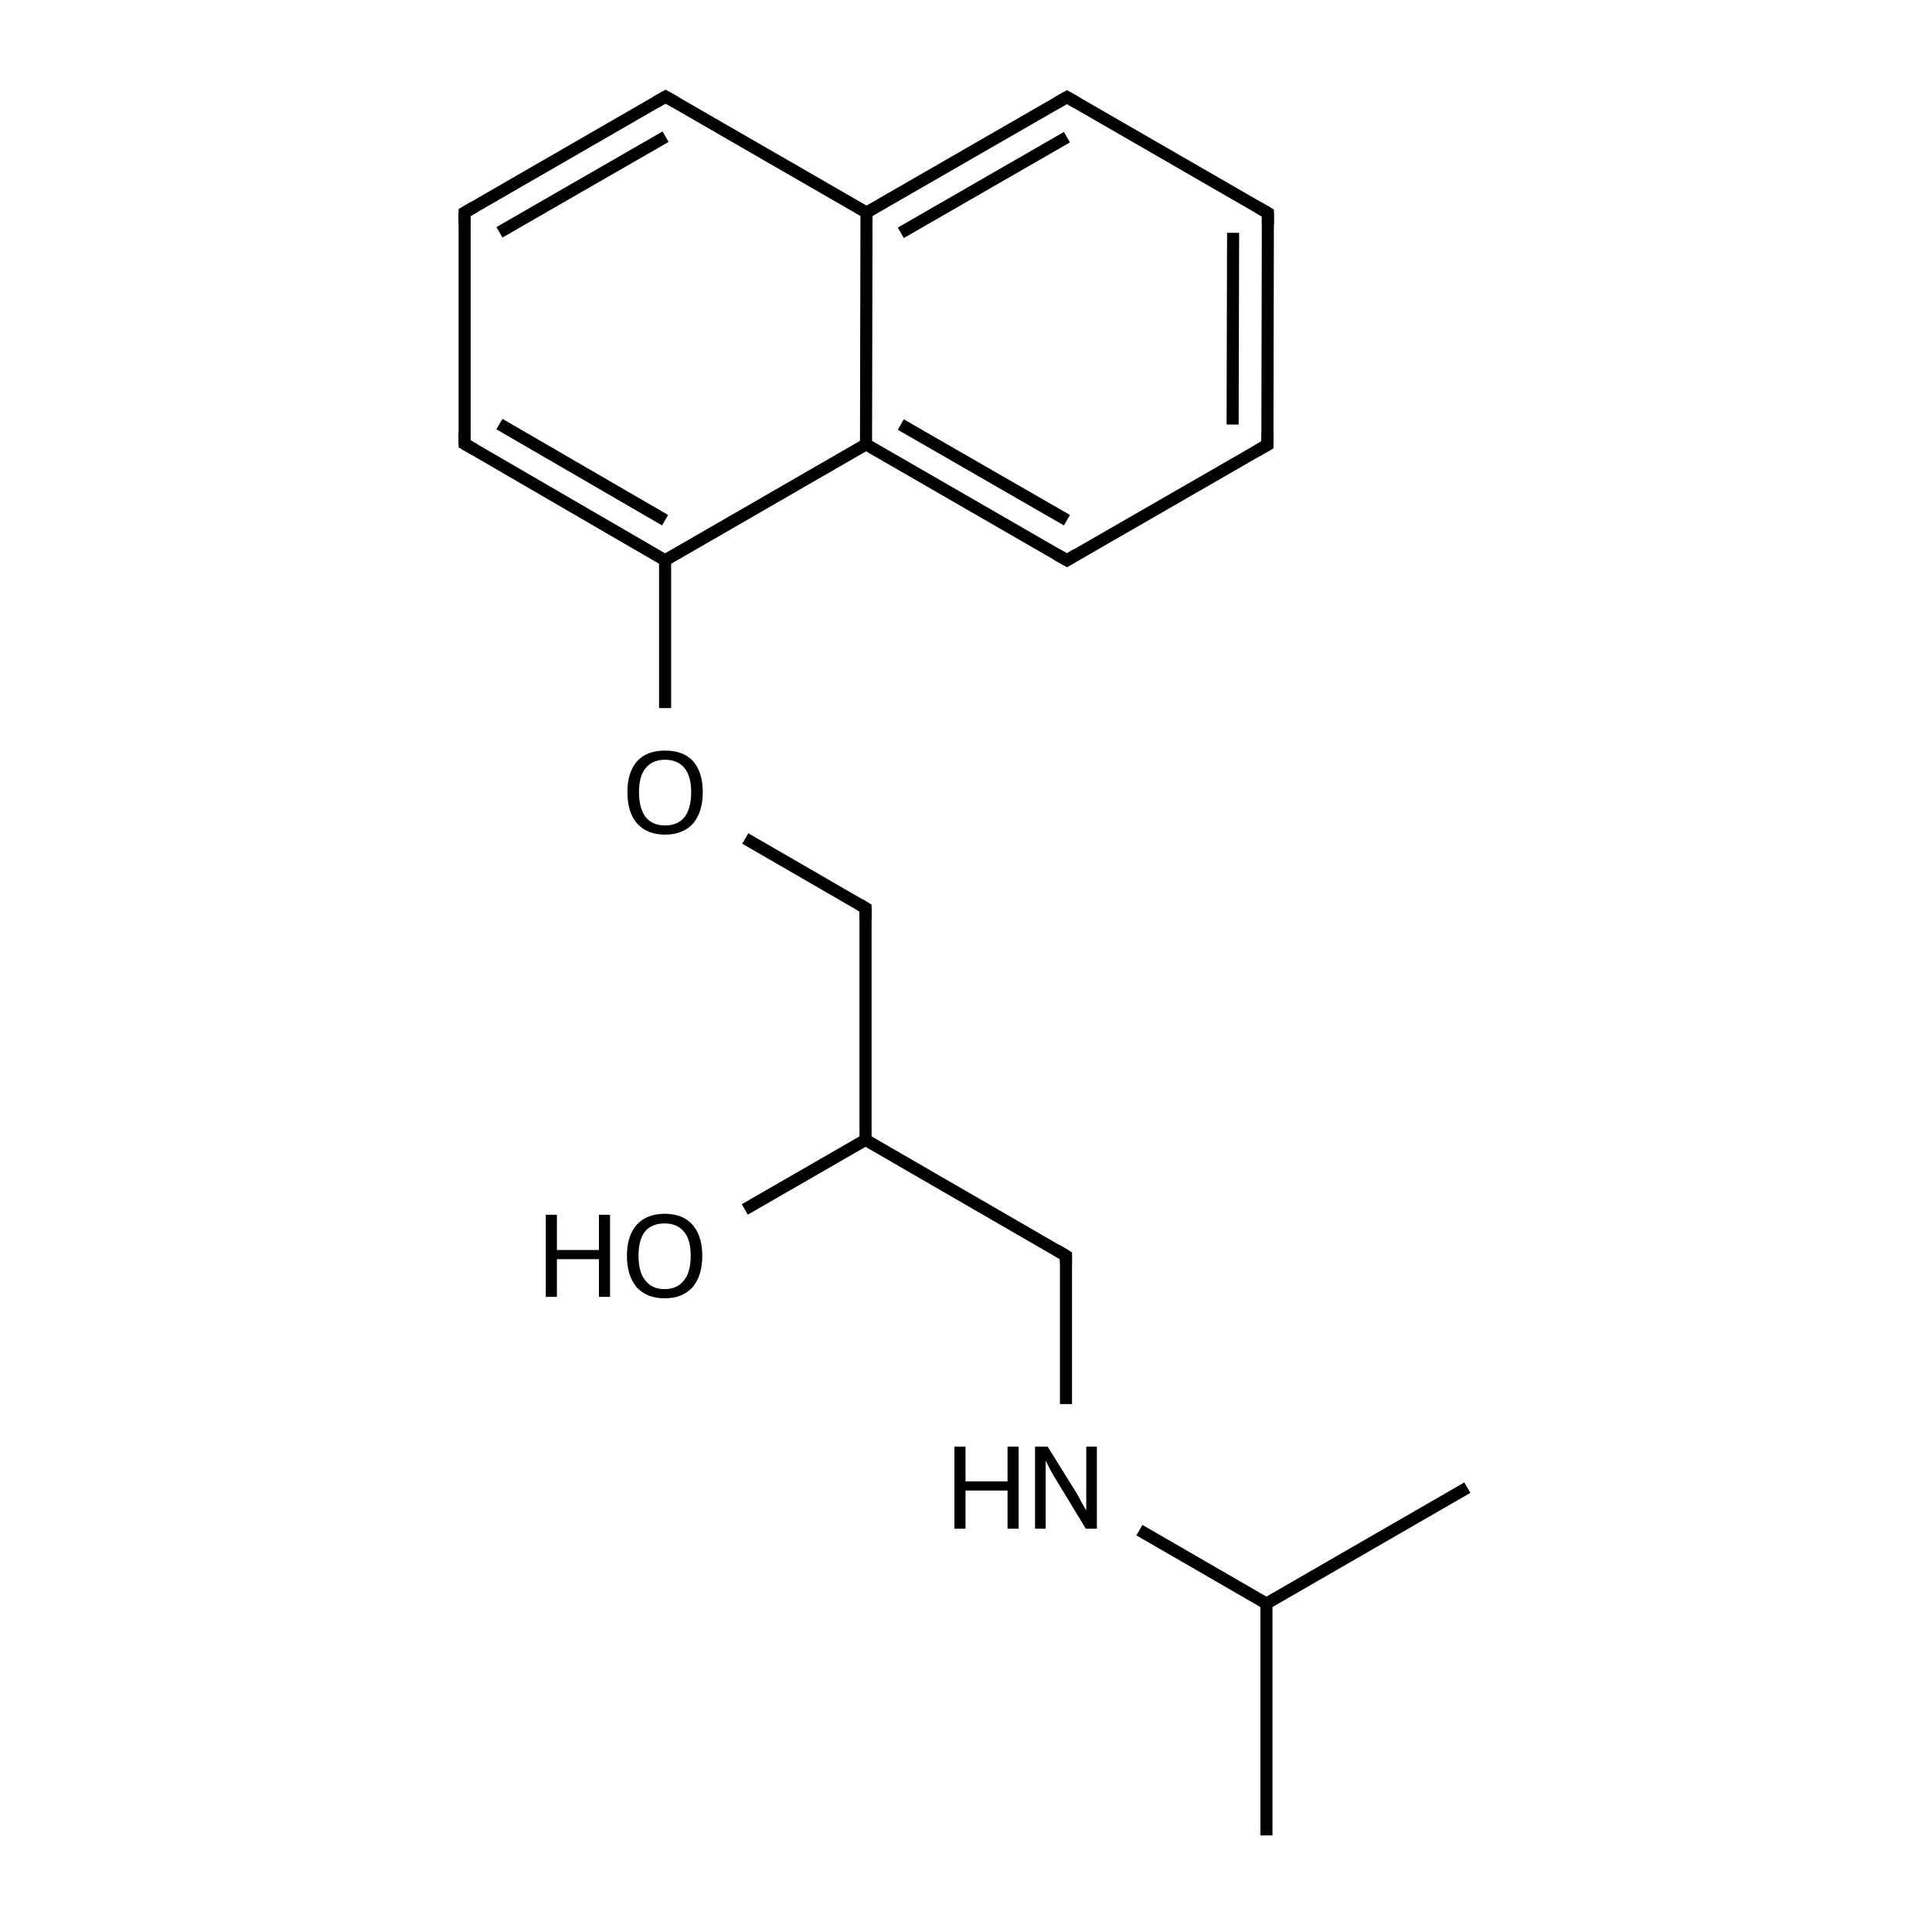
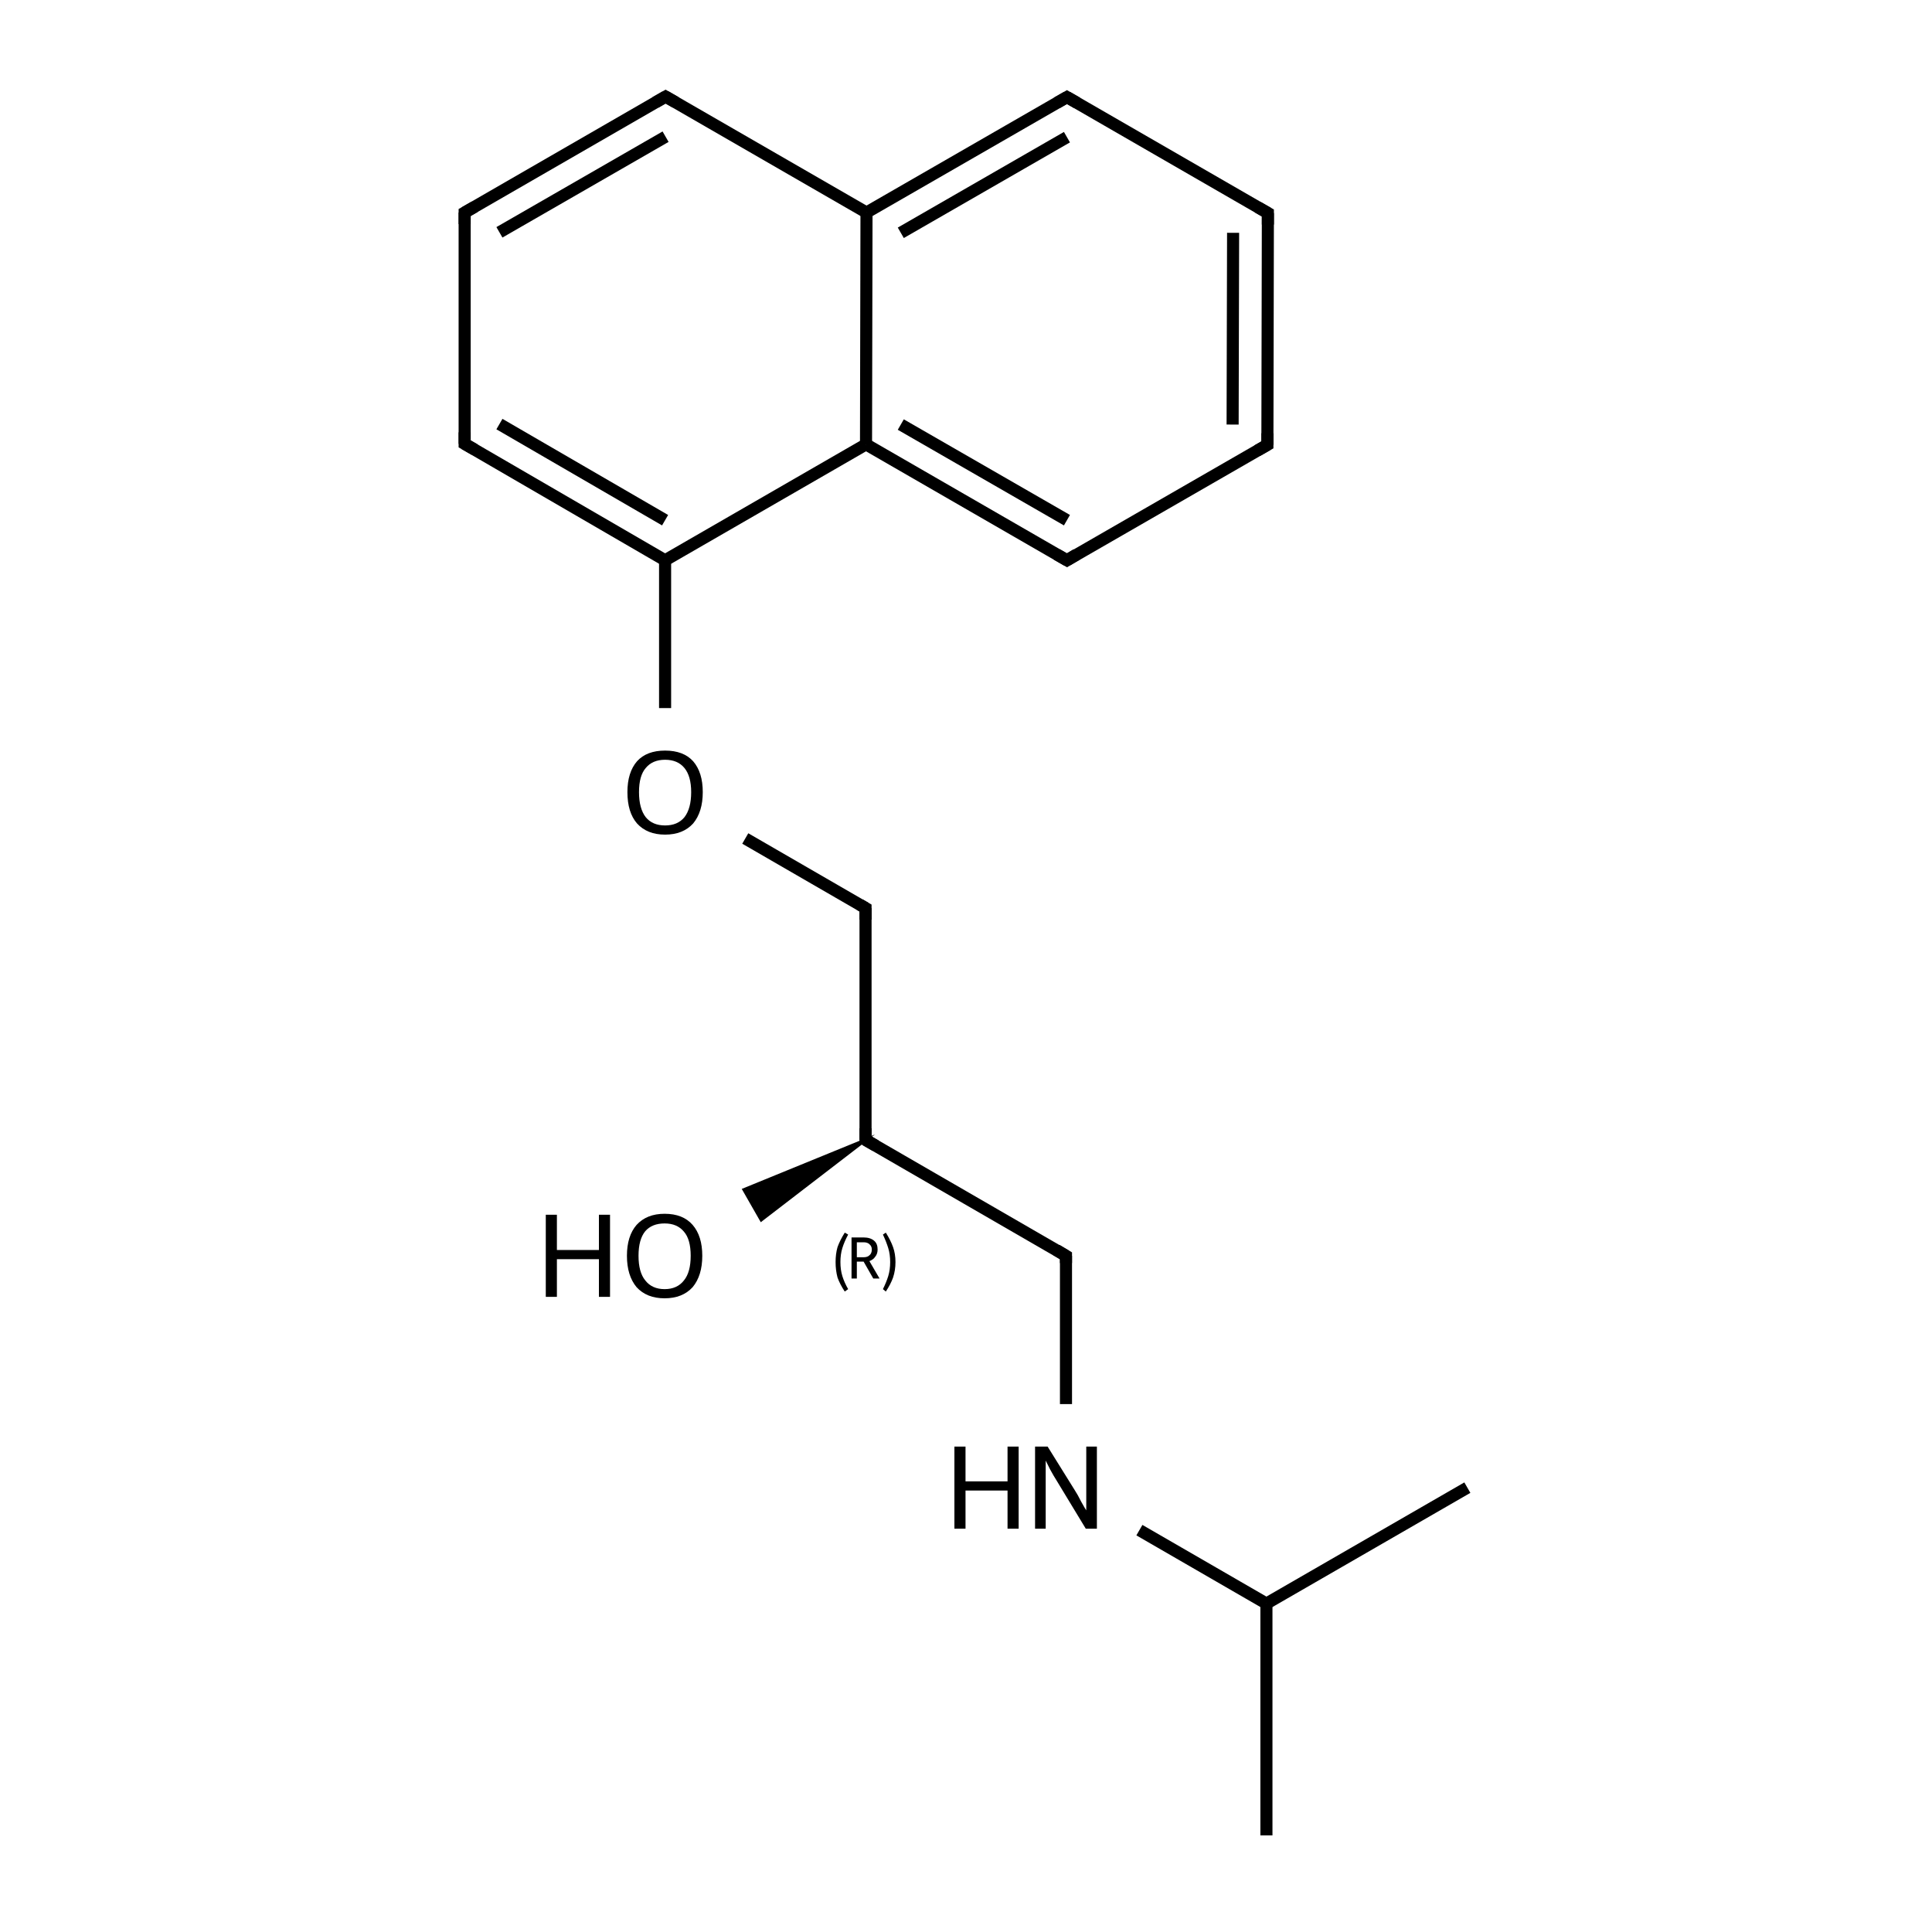
<svg xmlns="http://www.w3.org/2000/svg" version="1.1" baseProfile="full" xml:space="preserve" width="400px" height="400px" viewBox="0 0 400 400">
  <rect style="opacity:1.0;fill:#FFFFFF;stroke:none" width="400.0" height="400.0" x="0.0" y="0.0"> </rect>
  <path class="bond-0 atom-0 atom-1" d="M 262.2,380.0 L 262.2,332.0" style="fill:none;fill-rule:evenodd;stroke:#000000;stroke-width:2.5px;stroke-linecap:butt;stroke-linejoin:miter;stroke-opacity:1" />
  <path class="bond-1 atom-1 atom-2" d="M 262.2,332.0 L 303.8,308.0" style="fill:none;fill-rule:evenodd;stroke:#000000;stroke-width:2.5px;stroke-linecap:butt;stroke-linejoin:miter;stroke-opacity:1" />
  <path class="bond-2 atom-1 atom-3" d="M 262.2,332.0 L 235.9,316.8" style="fill:none;fill-rule:evenodd;stroke:#000000;stroke-width:2.5px;stroke-linecap:butt;stroke-linejoin:miter;stroke-opacity:1" />
  <path class="bond-3 atom-3 atom-4" d="M 220.7,290.7 L 220.7,260.0" style="fill:none;fill-rule:evenodd;stroke:#000000;stroke-width:2.5px;stroke-linecap:butt;stroke-linejoin:miter;stroke-opacity:1" />
  <path class="bond-4 atom-4 atom-5" d="M 220.7,260.0 L 179.2,236.0" style="fill:none;fill-rule:evenodd;stroke:#000000;stroke-width:2.5px;stroke-linecap:butt;stroke-linejoin:miter;stroke-opacity:1" />
-   <path class="bond-5 atom-5 atom-6" d="M 179.2,236.0 L 154.2,250.4" style="fill:none;fill-rule:evenodd;stroke:#000000;stroke-width:2.5px;stroke-linecap:butt;stroke-linejoin:miter;stroke-opacity:1" />
+   <path class="bond-5 atom-5 atom-6" d="M 179.2,236.0 L 157.6,252.6 L 154.0,246.3 Z" style="fill:#000000;fill-rule:evenodd;fill-opacity:1;stroke:#000000;stroke-width:0.6px;stroke-linecap:butt;stroke-linejoin:miter;stroke-miterlimit:10;stroke-opacity:1;" />
  <path class="bond-6 atom-5 atom-7" d="M 179.2,236.0 L 179.2,188.0" style="fill:none;fill-rule:evenodd;stroke:#000000;stroke-width:2.5px;stroke-linecap:butt;stroke-linejoin:miter;stroke-opacity:1" />
  <path class="bond-7 atom-7 atom-8" d="M 179.2,188.0 L 154.3,173.6" style="fill:none;fill-rule:evenodd;stroke:#000000;stroke-width:2.5px;stroke-linecap:butt;stroke-linejoin:miter;stroke-opacity:1" />
  <path class="bond-8 atom-8 atom-9" d="M 137.7,146.6 L 137.7,116.0" style="fill:none;fill-rule:evenodd;stroke:#000000;stroke-width:2.5px;stroke-linecap:butt;stroke-linejoin:miter;stroke-opacity:1" />
  <path class="bond-9 atom-9 atom-10" d="M 137.7,116.0 L 96.2,91.9" style="fill:none;fill-rule:evenodd;stroke:#000000;stroke-width:2.5px;stroke-linecap:butt;stroke-linejoin:miter;stroke-opacity:1" />
  <path class="bond-9 atom-9 atom-10" d="M 137.7,107.7 L 103.4,87.8" style="fill:none;fill-rule:evenodd;stroke:#000000;stroke-width:2.5px;stroke-linecap:butt;stroke-linejoin:miter;stroke-opacity:1" />
  <path class="bond-10 atom-10 atom-11" d="M 96.2,91.9 L 96.2,44.0" style="fill:none;fill-rule:evenodd;stroke:#000000;stroke-width:2.5px;stroke-linecap:butt;stroke-linejoin:miter;stroke-opacity:1" />
  <path class="bond-11 atom-11 atom-12" d="M 96.2,44.0 L 137.8,20.0" style="fill:none;fill-rule:evenodd;stroke:#000000;stroke-width:2.5px;stroke-linecap:butt;stroke-linejoin:miter;stroke-opacity:1" />
  <path class="bond-11 atom-11 atom-12" d="M 103.4,48.1 L 137.8,28.3" style="fill:none;fill-rule:evenodd;stroke:#000000;stroke-width:2.5px;stroke-linecap:butt;stroke-linejoin:miter;stroke-opacity:1" />
  <path class="bond-12 atom-12 atom-13" d="M 137.8,20.0 L 179.4,44.0" style="fill:none;fill-rule:evenodd;stroke:#000000;stroke-width:2.5px;stroke-linecap:butt;stroke-linejoin:miter;stroke-opacity:1" />
  <path class="bond-13 atom-13 atom-14" d="M 179.4,44.0 L 220.9,20.1" style="fill:none;fill-rule:evenodd;stroke:#000000;stroke-width:2.5px;stroke-linecap:butt;stroke-linejoin:miter;stroke-opacity:1" />
  <path class="bond-13 atom-13 atom-14" d="M 186.5,48.2 L 220.9,28.4" style="fill:none;fill-rule:evenodd;stroke:#000000;stroke-width:2.5px;stroke-linecap:butt;stroke-linejoin:miter;stroke-opacity:1" />
  <path class="bond-14 atom-14 atom-15" d="M 220.9,20.1 L 262.5,44.1" style="fill:none;fill-rule:evenodd;stroke:#000000;stroke-width:2.5px;stroke-linecap:butt;stroke-linejoin:miter;stroke-opacity:1" />
  <path class="bond-15 atom-15 atom-16" d="M 262.5,44.1 L 262.4,92.1" style="fill:none;fill-rule:evenodd;stroke:#000000;stroke-width:2.5px;stroke-linecap:butt;stroke-linejoin:miter;stroke-opacity:1" />
  <path class="bond-15 atom-15 atom-16" d="M 255.3,48.2 L 255.2,87.9" style="fill:none;fill-rule:evenodd;stroke:#000000;stroke-width:2.5px;stroke-linecap:butt;stroke-linejoin:miter;stroke-opacity:1" />
  <path class="bond-16 atom-16 atom-17" d="M 262.4,92.1 L 220.9,116.0" style="fill:none;fill-rule:evenodd;stroke:#000000;stroke-width:2.5px;stroke-linecap:butt;stroke-linejoin:miter;stroke-opacity:1" />
  <path class="bond-17 atom-17 atom-18" d="M 220.9,116.0 L 179.3,92.0" style="fill:none;fill-rule:evenodd;stroke:#000000;stroke-width:2.5px;stroke-linecap:butt;stroke-linejoin:miter;stroke-opacity:1" />
  <path class="bond-17 atom-17 atom-18" d="M 220.9,107.7 L 186.5,87.9" style="fill:none;fill-rule:evenodd;stroke:#000000;stroke-width:2.5px;stroke-linecap:butt;stroke-linejoin:miter;stroke-opacity:1" />
  <path class="bond-18 atom-18 atom-9" d="M 179.3,92.0 L 137.7,116.0" style="fill:none;fill-rule:evenodd;stroke:#000000;stroke-width:2.5px;stroke-linecap:butt;stroke-linejoin:miter;stroke-opacity:1" />
  <path class="bond-19 atom-18 atom-13" d="M 179.3,92.0 L 179.4,44.0" style="fill:none;fill-rule:evenodd;stroke:#000000;stroke-width:2.5px;stroke-linecap:butt;stroke-linejoin:miter;stroke-opacity:1" />
  <path d="M 220.7,261.5 L 220.7,260.0 L 218.7,258.8" style="fill:none;stroke:#000000;stroke-width:2.5px;stroke-linecap:butt;stroke-linejoin:miter;stroke-miterlimit:10;stroke-opacity:1;" />
+   <path d="M 181.3,237.2 L 179.2,236.0 L 179.2,233.6" style="fill:none;stroke:#000000;stroke-width:2.5px;stroke-linecap:butt;stroke-linejoin:miter;stroke-miterlimit:10;stroke-opacity:1;" />
  <path d="M 179.2,190.4 L 179.2,188.0 L 178.0,187.3" style="fill:none;stroke:#000000;stroke-width:2.5px;stroke-linecap:butt;stroke-linejoin:miter;stroke-miterlimit:10;stroke-opacity:1;" />
  <path d="M 98.3,93.1 L 96.2,91.9 L 96.2,89.5" style="fill:none;stroke:#000000;stroke-width:2.5px;stroke-linecap:butt;stroke-linejoin:miter;stroke-miterlimit:10;stroke-opacity:1;" />
  <path d="M 96.2,46.4 L 96.2,44.0 L 98.3,42.8" style="fill:none;stroke:#000000;stroke-width:2.5px;stroke-linecap:butt;stroke-linejoin:miter;stroke-miterlimit:10;stroke-opacity:1;" />
  <path d="M 135.7,21.2 L 137.8,20.0 L 139.9,21.2" style="fill:none;stroke:#000000;stroke-width:2.5px;stroke-linecap:butt;stroke-linejoin:miter;stroke-miterlimit:10;stroke-opacity:1;" />
  <path d="M 218.8,21.3 L 220.9,20.1 L 223.0,21.3" style="fill:none;stroke:#000000;stroke-width:2.5px;stroke-linecap:butt;stroke-linejoin:miter;stroke-miterlimit:10;stroke-opacity:1;" />
  <path d="M 260.4,42.9 L 262.5,44.1 L 262.5,46.5" style="fill:none;stroke:#000000;stroke-width:2.5px;stroke-linecap:butt;stroke-linejoin:miter;stroke-miterlimit:10;stroke-opacity:1;" />
  <path d="M 262.4,89.7 L 262.4,92.1 L 260.3,93.3" style="fill:none;stroke:#000000;stroke-width:2.5px;stroke-linecap:butt;stroke-linejoin:miter;stroke-miterlimit:10;stroke-opacity:1;" />
  <path d="M 222.9,114.8 L 220.9,116.0 L 218.8,114.8" style="fill:none;stroke:#000000;stroke-width:2.5px;stroke-linecap:butt;stroke-linejoin:miter;stroke-miterlimit:10;stroke-opacity:1;" />
  <path class="atom-3" d="M 197.6 299.5 L 199.9 299.5 L 199.9 306.7 L 208.6 306.7 L 208.6 299.5 L 210.9 299.5 L 210.9 316.5 L 208.6 316.5 L 208.6 308.6 L 199.9 308.6 L 199.9 316.5 L 197.6 316.5 L 197.6 299.5 " fill="#000000" />
  <path class="atom-3" d="M 216.9 299.5 L 222.5 308.5 Q 223.1 309.4, 223.9 311.0 Q 224.8 312.6, 224.9 312.7 L 224.9 299.5 L 227.1 299.5 L 227.1 316.5 L 224.8 316.5 L 218.8 306.6 Q 218.1 305.5, 217.4 304.2 Q 216.7 302.8, 216.5 302.4 L 216.5 316.5 L 214.3 316.5 L 214.3 299.5 L 216.9 299.5 " fill="#000000" />
  <path class="atom-6" d="M 113.0 251.5 L 115.3 251.5 L 115.3 258.8 L 124.0 258.8 L 124.0 251.5 L 126.3 251.5 L 126.3 268.5 L 124.0 268.5 L 124.0 260.7 L 115.3 260.7 L 115.3 268.5 L 113.0 268.5 L 113.0 251.5 " fill="#000000" />
  <path class="atom-6" d="M 129.8 260.0 Q 129.8 255.9, 131.8 253.6 Q 133.9 251.3, 137.6 251.3 Q 141.4 251.3, 143.4 253.6 Q 145.4 255.9, 145.4 260.0 Q 145.4 264.1, 143.4 266.5 Q 141.3 268.8, 137.6 268.8 Q 133.9 268.8, 131.8 266.5 Q 129.8 264.1, 129.8 260.0 M 137.6 266.9 Q 140.2 266.9, 141.6 265.1 Q 143.0 263.4, 143.0 260.0 Q 143.0 256.6, 141.6 255.0 Q 140.2 253.3, 137.6 253.3 Q 135.0 253.3, 133.6 254.9 Q 132.2 256.6, 132.2 260.0 Q 132.2 263.4, 133.6 265.1 Q 135.0 266.9, 137.6 266.9 " fill="#000000" />
  <path class="atom-8" d="M 129.9 164.0 Q 129.9 159.9, 131.9 157.6 Q 133.9 155.4, 137.7 155.4 Q 141.5 155.4, 143.5 157.6 Q 145.5 159.9, 145.5 164.0 Q 145.5 168.1, 143.5 170.5 Q 141.4 172.8, 137.7 172.8 Q 134.0 172.8, 131.9 170.5 Q 129.9 168.2, 129.9 164.0 M 137.7 170.9 Q 140.3 170.9, 141.7 169.2 Q 143.1 167.4, 143.1 164.0 Q 143.1 160.7, 141.7 159.0 Q 140.3 157.3, 137.7 157.3 Q 135.1 157.3, 133.7 159.0 Q 132.3 160.6, 132.3 164.0 Q 132.3 167.4, 133.7 169.2 Q 135.1 170.9, 137.7 170.9 " fill="#000000" />
+   <path class="CIP_Code" d="M 173.0 261.3 Q 173.0 259.6, 173.4 258.2 Q 173.9 256.8, 174.9 255.2 L 175.6 255.6 Q 174.8 257.1, 174.4 258.4 Q 174.0 259.7, 174.0 261.3 Q 174.0 262.9, 174.4 264.2 Q 174.8 265.5, 175.6 266.9 L 174.9 267.4 Q 173.9 265.9, 173.4 264.5 Q 173.0 263.0, 173.0 261.3 " fill="#000000" />
+   <path class="CIP_Code" d="M 180.8 264.7 L 178.8 261.2 L 178.8 261.2 L 177.4 261.2 L 177.4 264.7 L 176.3 264.7 L 176.3 256.2 L 178.8 256.2 Q 180.2 256.2, 181.0 256.9 Q 181.7 257.5, 181.7 258.7 Q 181.7 259.6, 181.2 260.2 Q 180.8 260.8, 180.0 261.1 L 182.1 264.7 L 180.8 264.7 M 177.4 260.3 L 178.8 260.3 Q 179.6 260.3, 180.0 259.9 Q 180.5 259.5, 180.5 258.7 Q 180.5 258.0, 180.0 257.6 Q 179.6 257.2, 178.8 257.2 L 177.4 257.2 L 177.4 260.3 " fill="#000000" />
+   <path class="CIP_Code" d="M 185.4 261.3 Q 185.4 263.0, 184.9 264.5 Q 184.4 265.9, 183.4 267.4 L 182.8 266.9 Q 183.5 265.5, 183.9 264.2 Q 184.3 262.9, 184.3 261.3 Q 184.3 259.7, 183.9 258.4 Q 183.5 257.1, 182.8 255.6 L 183.4 255.2 Q 184.4 256.8, 184.9 258.2 Q 185.4 259.6, 185.4 261.3 " fill="#000000" />
</svg>
